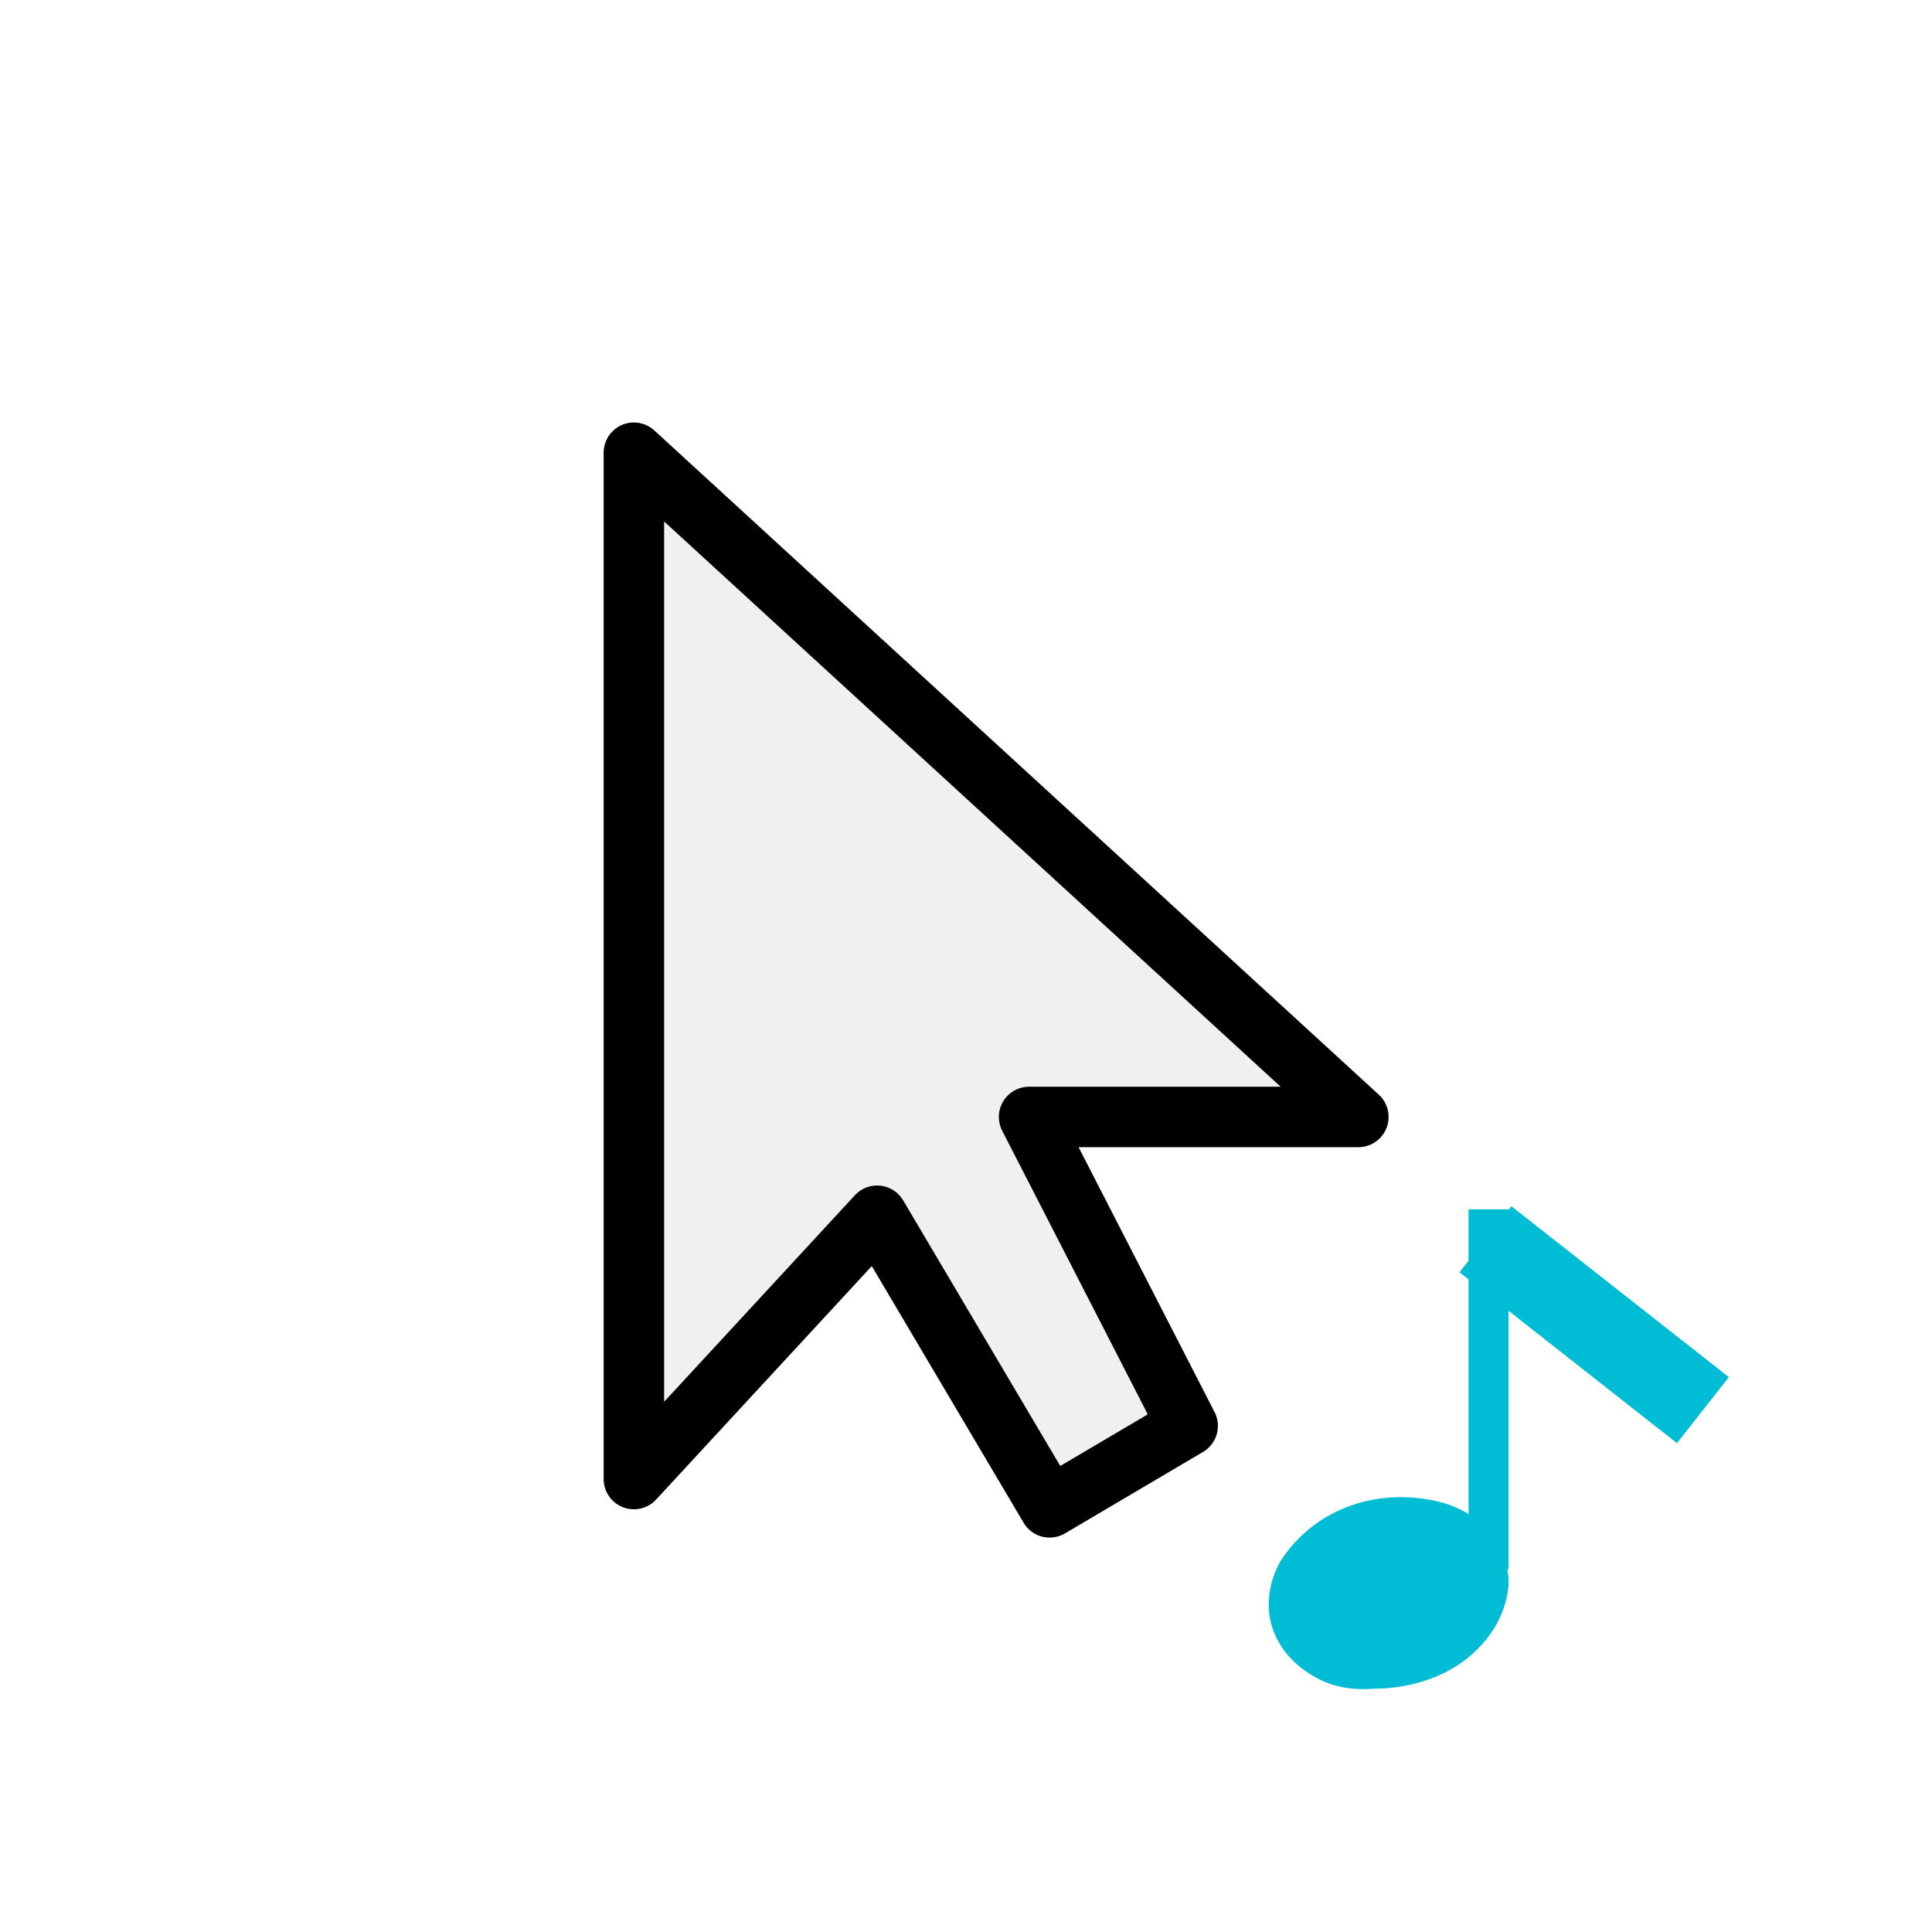
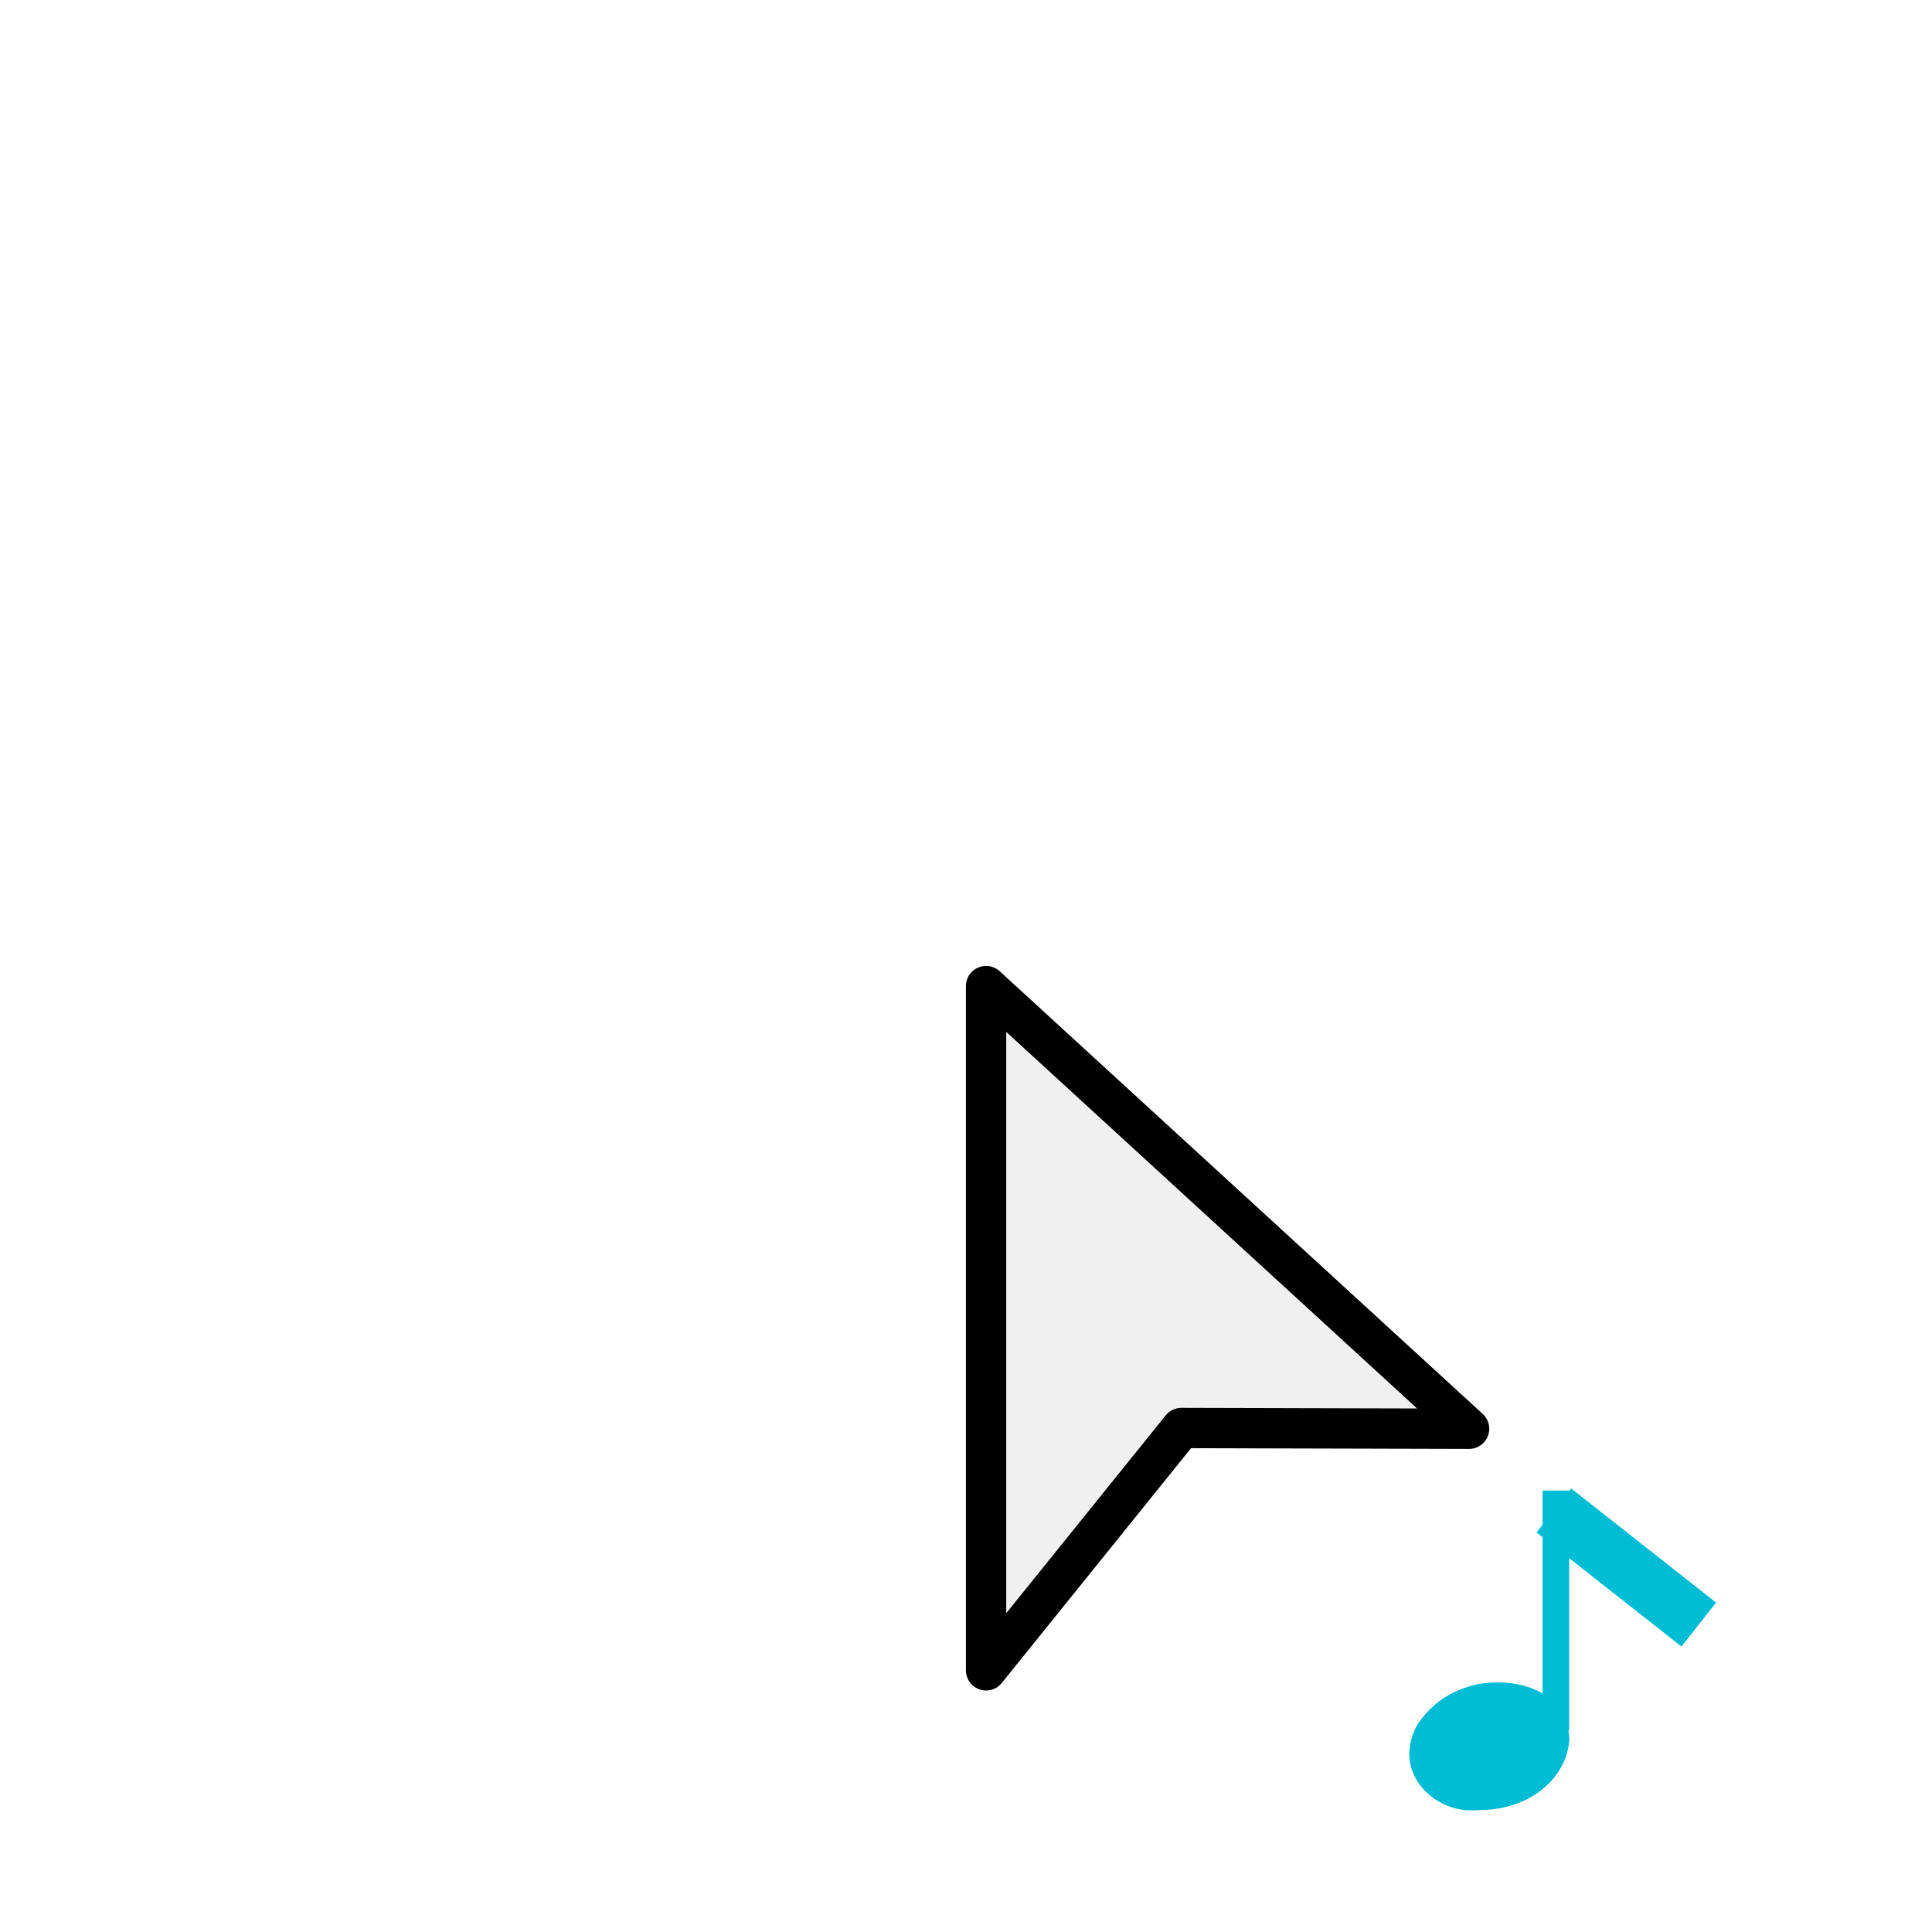
- <svg xmlns="http://www.w3.org/2000/svg" id="svg16" version="1.1" viewBox="0 0 8.467 8.467" height="32" width="32">
+ <svg xmlns="http://www.w3.org/2000/svg" width="48" height="48" viewBox="0 0 12.7 12.7" version="1.1" id="svg16">
  <defs id="defs10" />
-   <g style="opacity:1" id="layer2">
-     <path style="fill:#f0f0f0;fill-opacity:1;stroke:#000000;stroke-width:0.265;stroke-linecap:round;stroke-linejoin:round;stroke-miterlimit:4;stroke-dasharray:none;stroke-opacity:1;paint-order:normal" d="m 2.778,1.984 1e-7,4.498 L 3.844,5.328 4.6,6.606 5.205,6.249 4.51,4.895 h 1.443 z" id="path836" />
-     <g transform="matrix(0.1522695,-0.09308251,0.09308251,0.1522695,9.356074,-13.50695)" style="display:inline;opacity:1;fill:#00bcd4;fill-opacity:1;stroke:none" id="g952">
-       <path id="path1408-59" d="m -75.01,86.119 c -0.713,-0.191 -1.503,-0.165 -2.285,0.184 a 1.3,1.3 0 0 0 -0.111,0.057 c -0.411,0.233 -0.784,0.639 -0.941,1.109 -0.157,0.47 -0.106,0.933 0.016,1.291 0.237,0.697 0.67,1.134 1.273,1.443 0.503,0.301 1.084,0.536 1.791,0.582 0.737,0.048 1.722,-0.182 2.334,-0.977 a 1.3,1.3 0 0 0 0.111,-0.172 c 0.256,-0.471 0.272,-1.024 0.166,-1.428 -0.106,-0.404 -0.296,-0.698 -0.498,-0.936 a 1.3,1.3 0 0 0 -0.029,-0.035 c -0.476,-0.521 -1.113,-0.929 -1.826,-1.119 z" style="color:#000000;font-style:normal;font-variant:normal;font-weight:normal;font-stretch:normal;font-size:medium;line-height:normal;font-family:sans-serif;font-variant-ligatures:normal;font-variant-position:normal;font-variant-caps:normal;font-variant-numeric:normal;font-variant-alternates:normal;font-feature-settings:normal;text-indent:0;text-align:start;text-decoration:none;text-decoration-line:none;text-decoration-style:solid;text-decoration-color:#000000;letter-spacing:normal;word-spacing:normal;text-transform:none;writing-mode:lr-tb;direction:ltr;text-orientation:mixed;dominant-baseline:auto;baseline-shift:baseline;text-anchor:start;white-space:normal;shape-padding:0;clip-rule:nonzero;display:inline;overflow:visible;visibility:visible;opacity:1;isolation:auto;mix-blend-mode:normal;color-interpolation:sRGB;color-interpolation-filters:linearRGB;solid-color:#000000;solid-opacity:1;vector-effect:none;fill:#00bcd4;fill-opacity:1;fill-rule:nonzero;stroke:none;stroke-width:2.6;stroke-linecap:round;stroke-linejoin:round;stroke-miterlimit:4;stroke-dasharray:none;stroke-dashoffset:0;stroke-opacity:1;paint-order:stroke fill markers;color-rendering:auto;image-rendering:auto;shape-rendering:auto;text-rendering:auto;enable-background:accumulate" />
+   <g id="layer2" style="opacity:1">
+     <g id="g952" style="display:inline;opacity:1;fill:#00bcd4;fill-opacity:1;stroke:none" transform="matrix(0.1522695,-0.09308251,0.09308251,0.1522695,13.06024,-9.009032)">
+       <path style="color:#000000;font-style:normal;font-variant:normal;font-weight:normal;font-stretch:normal;font-size:medium;line-height:normal;font-family:sans-serif;font-variant-ligatures:normal;font-variant-position:normal;font-variant-caps:normal;font-variant-numeric:normal;font-variant-alternates:normal;font-feature-settings:normal;text-indent:0;text-align:start;text-decoration:none;text-decoration-line:none;text-decoration-style:solid;text-decoration-color:#000000;letter-spacing:normal;word-spacing:normal;text-transform:none;writing-mode:lr-tb;direction:ltr;text-orientation:mixed;dominant-baseline:auto;baseline-shift:baseline;text-anchor:start;white-space:normal;shape-padding:0;clip-rule:nonzero;display:inline;overflow:visible;visibility:visible;opacity:1;isolation:auto;mix-blend-mode:normal;color-interpolation:sRGB;color-interpolation-filters:linearRGB;solid-color:#000000;solid-opacity:1;vector-effect:none;fill:#00bcd4;fill-opacity:1;fill-rule:nonzero;stroke:none;stroke-width:2.6;stroke-linecap:round;stroke-linejoin:round;stroke-miterlimit:4;stroke-dasharray:none;stroke-dashoffset:0;stroke-opacity:1;paint-order:stroke fill markers;color-rendering:auto;image-rendering:auto;shape-rendering:auto;text-rendering:auto;enable-background:accumulate" d="m -75.01,86.119 c -0.713,-0.191 -1.503,-0.165 -2.285,0.184 a 1.3,1.3 0 0 0 -0.111,0.057 c -0.411,0.233 -0.784,0.639 -0.941,1.109 -0.157,0.47 -0.106,0.933 0.016,1.291 0.237,0.697 0.67,1.134 1.273,1.443 0.503,0.301 1.084,0.536 1.791,0.582 0.737,0.048 1.722,-0.182 2.334,-0.977 a 1.3,1.3 0 0 0 0.111,-0.172 c 0.256,-0.471 0.272,-1.024 0.166,-1.428 -0.106,-0.404 -0.296,-0.698 -0.498,-0.936 a 1.3,1.3 0 0 0 -0.029,-0.035 c -0.476,-0.521 -1.113,-0.929 -1.826,-1.119 z" id="path1408-59" />
    </g>
-     <rect transform="rotate(-90)" y="6.436" x="-6.877" height="0.175" width="1.577" id="rect1410-2-7-2" style="display:inline;opacity:1;vector-effect:none;fill:#00bcd4;fill-opacity:1;stroke:none;stroke-width:0.268;stroke-linecap:square;stroke-linejoin:miter;stroke-miterlimit:4;stroke-dasharray:none;stroke-dashoffset:0;stroke-opacity:1;paint-order:stroke fill markers" />
-     <path style="fill:none;stroke:#00bcd4;stroke-width:0.368;stroke-linecap:butt;stroke-linejoin:miter;stroke-miterlimit:4;stroke-dasharray:none;stroke-opacity:1" d="M 6.51,5.431 7.463,6.18" id="path849" />
+     <rect style="display:inline;opacity:1;vector-effect:none;fill:#00bcd4;fill-opacity:1;stroke:none;stroke-width:0.268;stroke-linecap:square;stroke-linejoin:miter;stroke-miterlimit:4;stroke-dasharray:none;stroke-dashoffset:0;stroke-opacity:1;paint-order:stroke fill markers" id="rect1410-2-7-2" width="1.577" height="0.175" x="-11.375" y="10.14" transform="rotate(-90)" />
+     <path id="path849" d="m 10.214,9.929 0.953,0.75" style="fill:none;stroke:#00bcd4;stroke-width:0.368;stroke-linecap:butt;stroke-linejoin:miter;stroke-miterlimit:4;stroke-dasharray:none;stroke-opacity:1" />
+     <path id="path836" d="m 6.482,6.482 1e-7,4.498 1.284,-1.593 1.891,0.005 z" style="opacity:1;fill:#f0f0f0;fill-opacity:1;stroke:#000000;stroke-width:0.265;stroke-linecap:round;stroke-linejoin:round;stroke-miterlimit:4;stroke-dasharray:none;stroke-opacity:1;paint-order:normal" />
  </g>
</svg>
